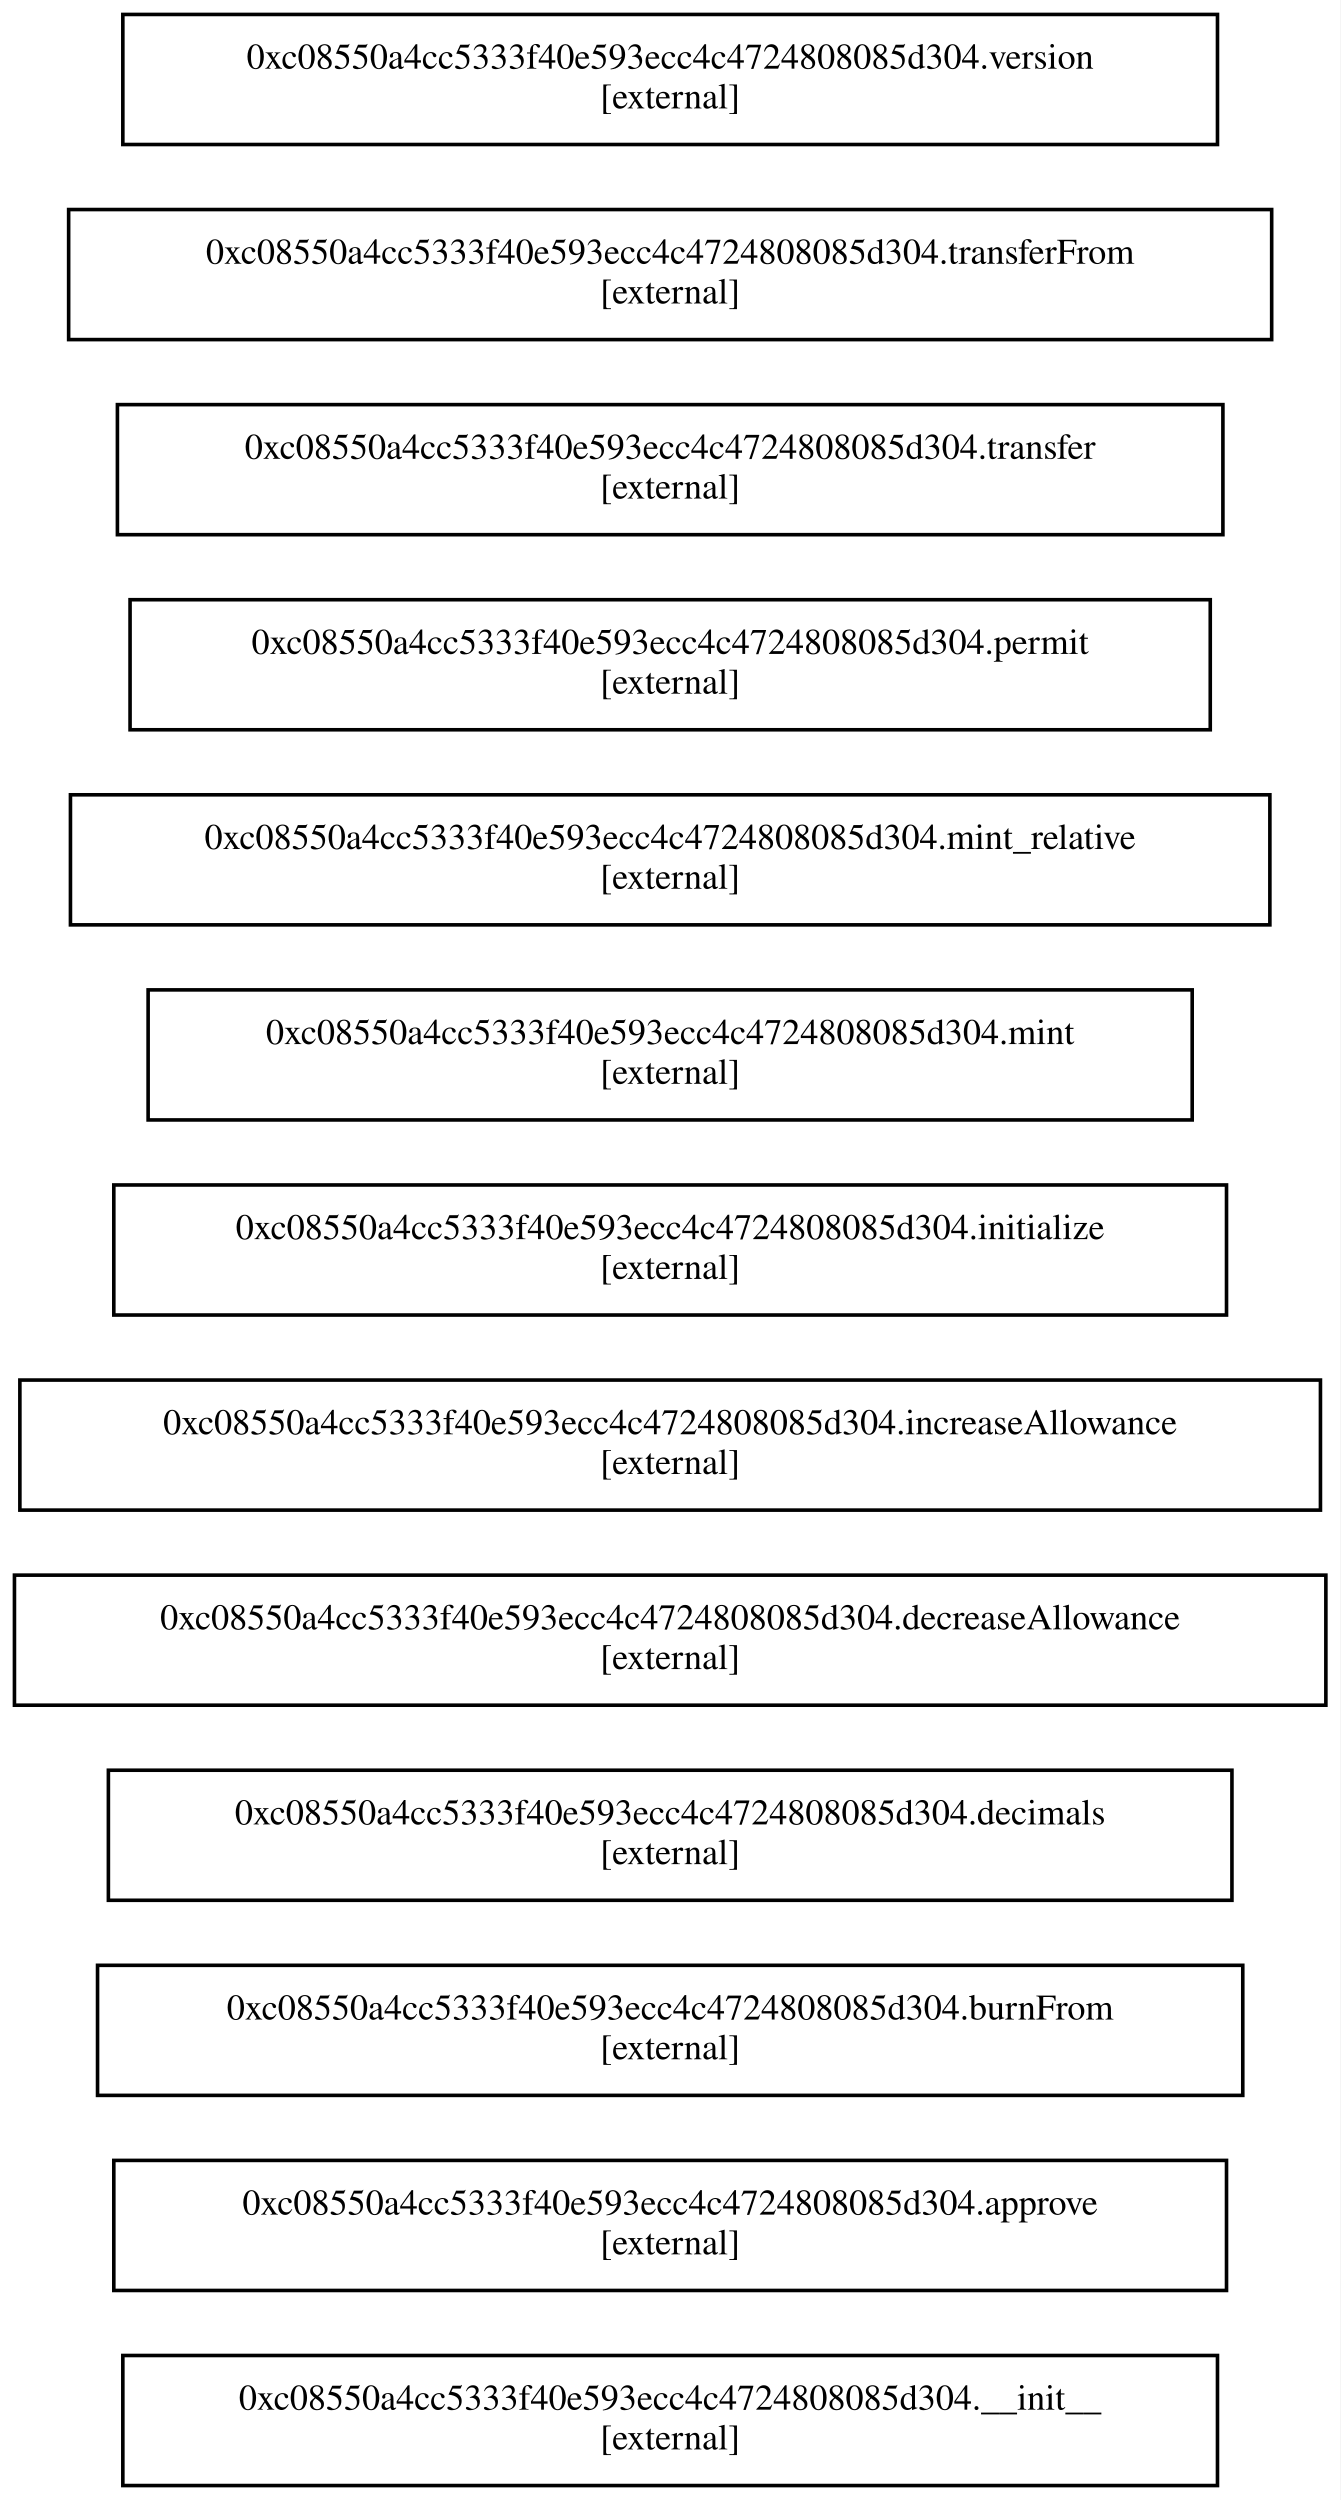
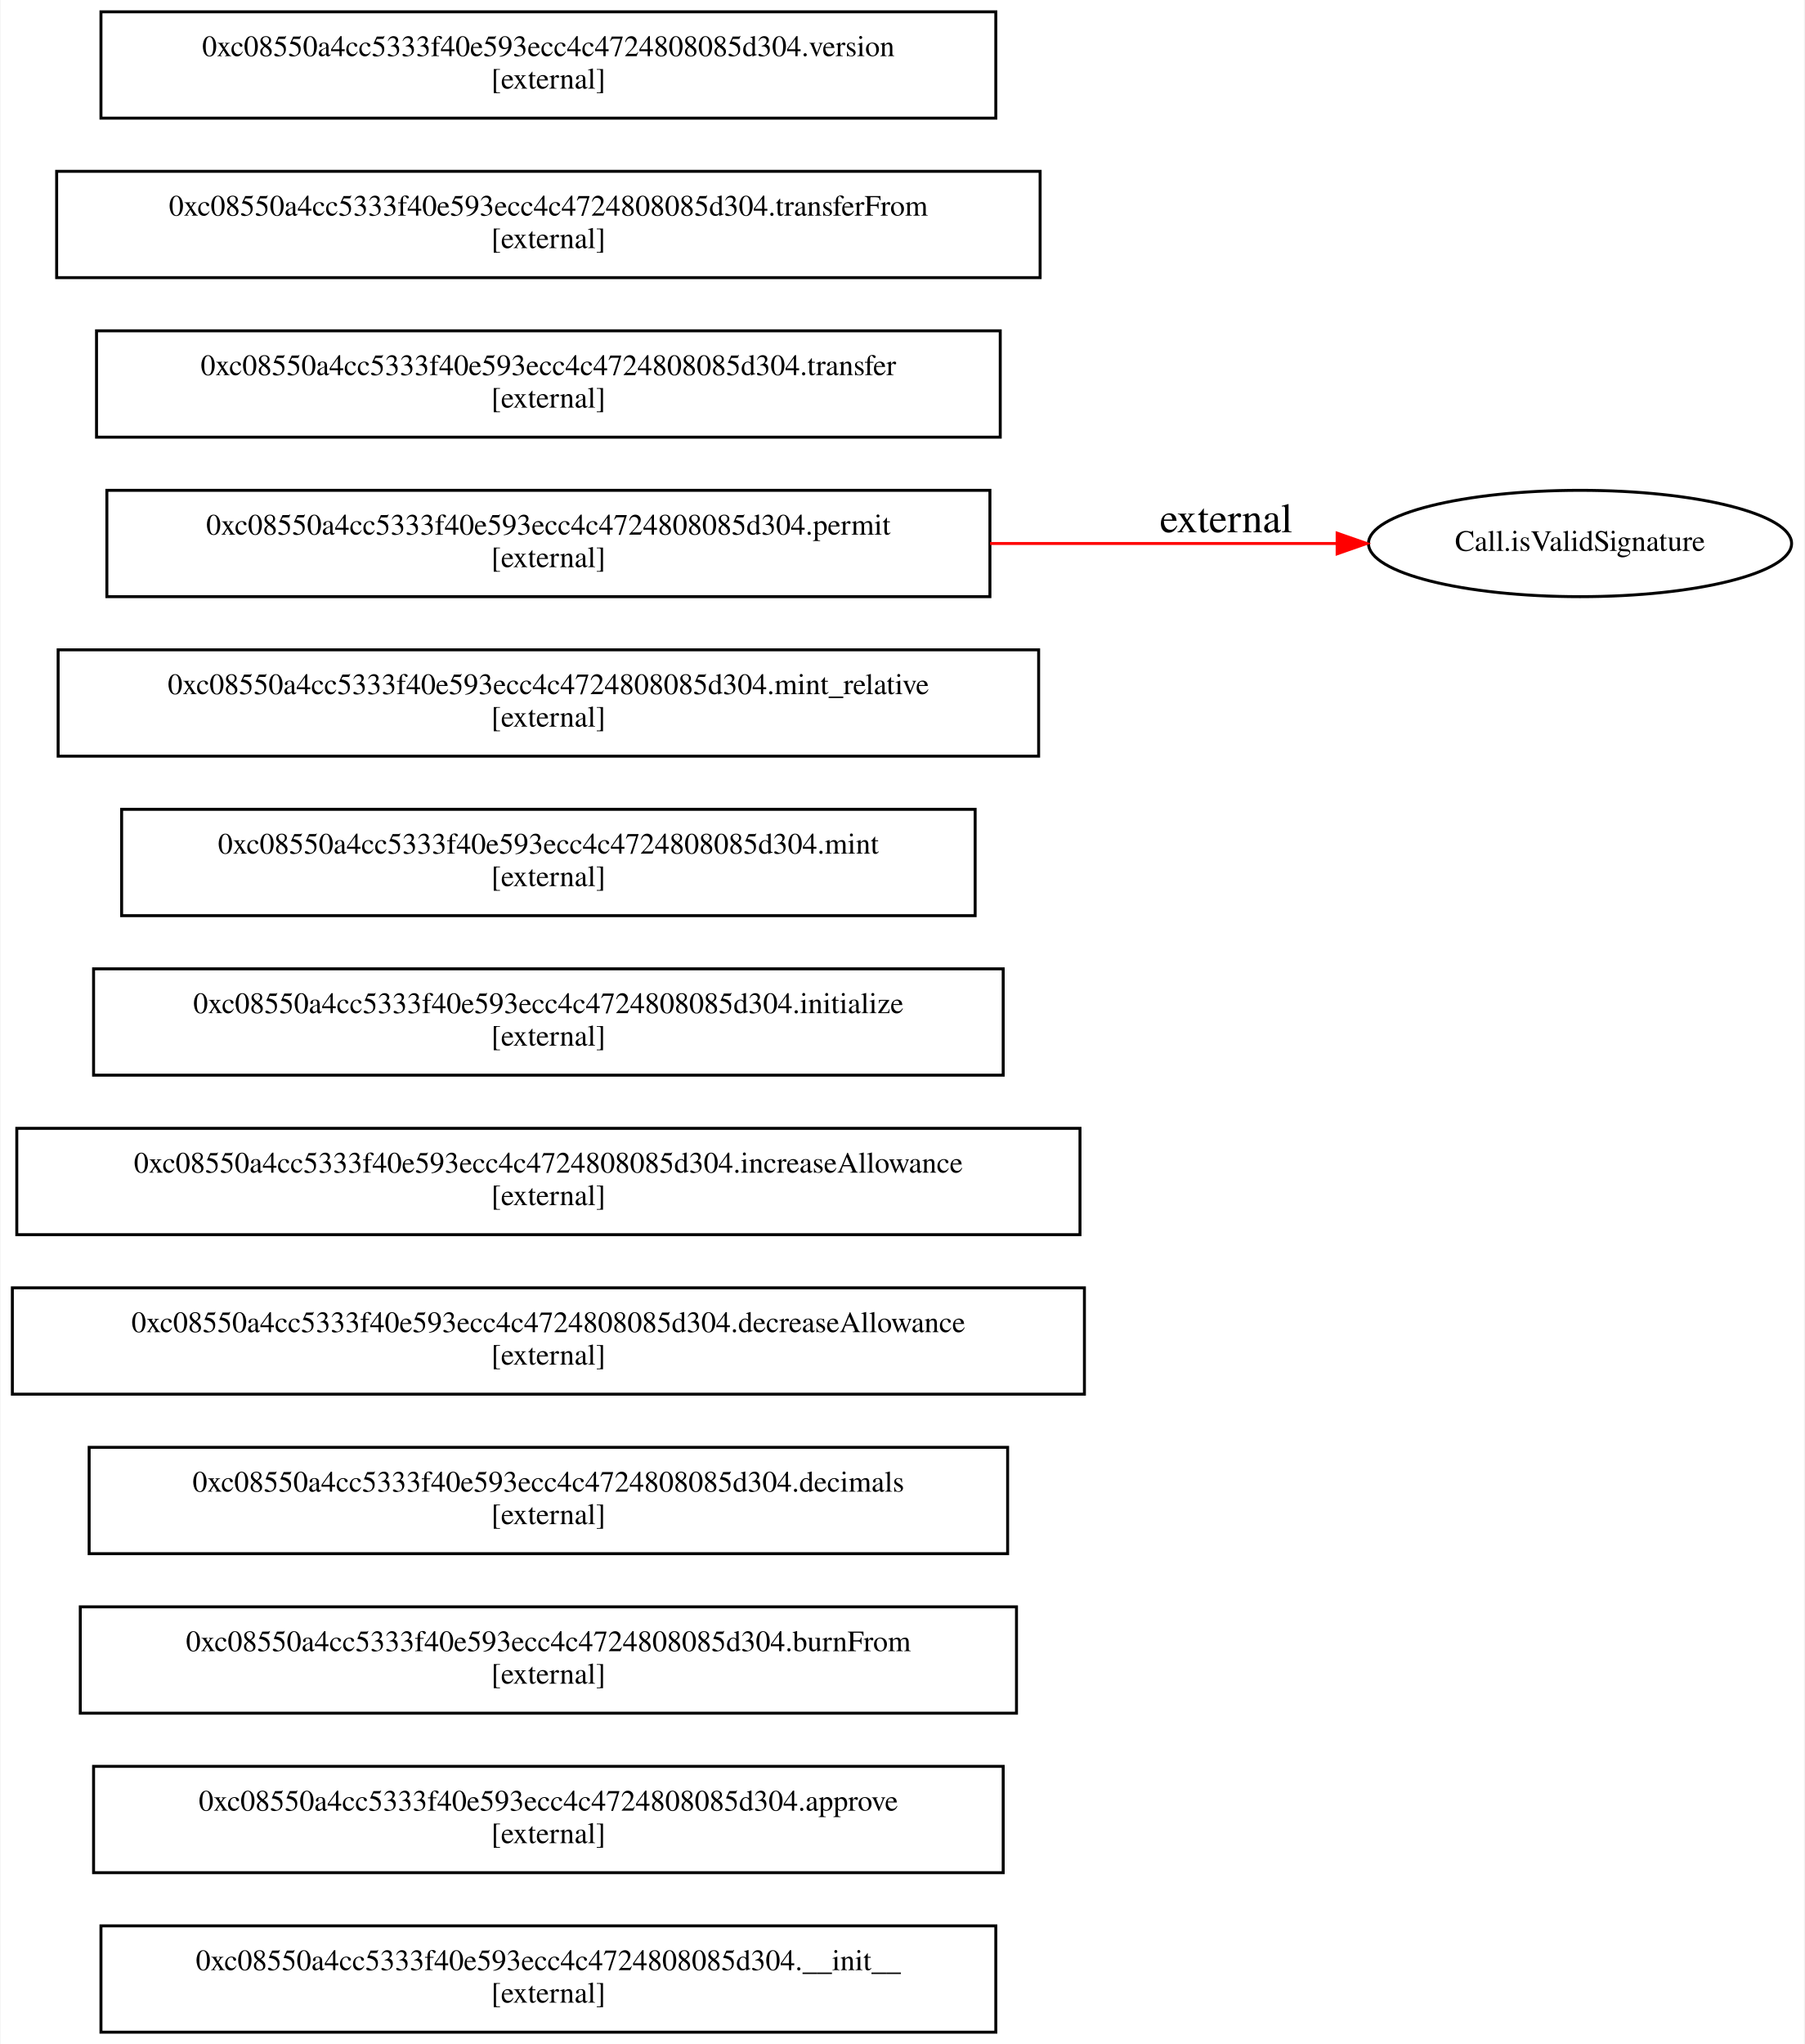
- <svg xmlns="http://www.w3.org/2000/svg" width="371pt" height="692pt" viewBox="0.00 0.00 371.00 692.00">
+ <svg xmlns="http://www.w3.org/2000/svg" width="611pt" height="692pt" viewBox="0.00 0.00 610.63 692.00">
  <g id="graph0" class="graph" transform="scale(1 1) rotate(0) translate(4 688)">
-     <polygon fill="white" stroke="transparent" points="-4,4 -4,-688 367,-688 367,4 -4,4" />
+     <polygon fill="white" stroke="transparent" points="-4,4 -4,-688 606.63,-688 606.63,4 -4,4" />
    <g id="node1" class="node">
      <polygon fill="none" stroke="black" points="333,-36 30,-36 30,0 333,0 333,-36" />
      <text text-anchor="middle" x="181.5" y="-21" font-family="Times,serif" font-size="10.00">0xc08550a4cc5333f40e593ecc4c4724808085d304.__init__</text>
      <text text-anchor="middle" x="181.5" y="-10" font-family="Times,serif" font-size="10.00">[external]</text>
    </g>
    <g id="node2" class="node">
      <polygon fill="none" stroke="black" points="335.5,-90 27.5,-90 27.5,-54 335.5,-54 335.5,-90" />
      <text text-anchor="middle" x="181.5" y="-75" font-family="Times,serif" font-size="10.00">0xc08550a4cc5333f40e593ecc4c4724808085d304.approve</text>
      <text text-anchor="middle" x="181.5" y="-64" font-family="Times,serif" font-size="10.00">[external]</text>
    </g>
    <g id="node3" class="node">
      <polygon fill="none" stroke="black" points="340,-144 23,-144 23,-108 340,-108 340,-144" />
      <text text-anchor="middle" x="181.5" y="-129" font-family="Times,serif" font-size="10.00">0xc08550a4cc5333f40e593ecc4c4724808085d304.burnFrom</text>
      <text text-anchor="middle" x="181.5" y="-118" font-family="Times,serif" font-size="10.00">[external]</text>
    </g>
    <g id="node4" class="node">
      <polygon fill="none" stroke="black" points="337,-198 26,-198 26,-162 337,-162 337,-198" />
      <text text-anchor="middle" x="181.5" y="-183" font-family="Times,serif" font-size="10.00">0xc08550a4cc5333f40e593ecc4c4724808085d304.decimals</text>
      <text text-anchor="middle" x="181.5" y="-172" font-family="Times,serif" font-size="10.00">[external]</text>
    </g>
    <g id="node5" class="node">
      <polygon fill="none" stroke="black" points="363,-252 0,-252 0,-216 363,-216 363,-252" />
      <text text-anchor="middle" x="181.5" y="-237" font-family="Times,serif" font-size="10.00">0xc08550a4cc5333f40e593ecc4c4724808085d304.decreaseAllowance</text>
      <text text-anchor="middle" x="181.5" y="-226" font-family="Times,serif" font-size="10.00">[external]</text>
    </g>
    <g id="node6" class="node">
      <polygon fill="none" stroke="black" points="361.5,-306 1.5,-306 1.5,-270 361.5,-270 361.5,-306" />
      <text text-anchor="middle" x="181.5" y="-291" font-family="Times,serif" font-size="10.00">0xc08550a4cc5333f40e593ecc4c4724808085d304.increaseAllowance</text>
      <text text-anchor="middle" x="181.5" y="-280" font-family="Times,serif" font-size="10.00">[external]</text>
    </g>
    <g id="node7" class="node">
      <polygon fill="none" stroke="black" points="335.5,-360 27.5,-360 27.5,-324 335.5,-324 335.5,-360" />
      <text text-anchor="middle" x="181.5" y="-345" font-family="Times,serif" font-size="10.00">0xc08550a4cc5333f40e593ecc4c4724808085d304.initialize</text>
      <text text-anchor="middle" x="181.5" y="-334" font-family="Times,serif" font-size="10.00">[external]</text>
    </g>
    <g id="node8" class="node">
      <polygon fill="none" stroke="black" points="326,-414 37,-414 37,-378 326,-378 326,-414" />
      <text text-anchor="middle" x="181.5" y="-399" font-family="Times,serif" font-size="10.00">0xc08550a4cc5333f40e593ecc4c4724808085d304.mint</text>
      <text text-anchor="middle" x="181.5" y="-388" font-family="Times,serif" font-size="10.00">[external]</text>
    </g>
    <g id="node9" class="node">
      <polygon fill="none" stroke="black" points="347.5,-468 15.5,-468 15.5,-432 347.5,-432 347.5,-468" />
      <text text-anchor="middle" x="181.5" y="-453" font-family="Times,serif" font-size="10.00">0xc08550a4cc5333f40e593ecc4c4724808085d304.mint_relative</text>
      <text text-anchor="middle" x="181.5" y="-442" font-family="Times,serif" font-size="10.00">[external]</text>
    </g>
    <g id="node10" class="node">
      <polygon fill="none" stroke="black" points="331,-522 32,-522 32,-486 331,-486 331,-522" />
      <text text-anchor="middle" x="181.5" y="-507" font-family="Times,serif" font-size="10.00">0xc08550a4cc5333f40e593ecc4c4724808085d304.permit</text>
      <text text-anchor="middle" x="181.5" y="-496" font-family="Times,serif" font-size="10.00">[external]</text>
    </g>
+     <g id="node14" class="node">
+       <ellipse fill="none" stroke="black" cx="530.82" cy="-504" rx="71.63" ry="18" />
+       <text text-anchor="middle" x="530.82" y="-501.5" font-family="Times,serif" font-size="10.00">Call.isValidSignature</text>
+     </g>
+     <g id="edge1" class="edge">
+       <path fill="none" stroke="red" d="M331.05,-504C371.3,-504 413.38,-504 448.41,-504" />
+       <polygon fill="red" stroke="red" points="448.57,-507.5 458.57,-504 448.57,-500.5 448.57,-507.5" />
+       <text text-anchor="middle" x="411" y="-507.8" font-family="Times,serif" font-size="14.00">external</text>
+     </g>
    <g id="node11" class="node">
      <polygon fill="none" stroke="black" points="334.5,-576 28.5,-576 28.5,-540 334.5,-540 334.5,-576" />
      <text text-anchor="middle" x="181.5" y="-561" font-family="Times,serif" font-size="10.00">0xc08550a4cc5333f40e593ecc4c4724808085d304.transfer</text>
      <text text-anchor="middle" x="181.5" y="-550" font-family="Times,serif" font-size="10.00">[external]</text>
    </g>
    <g id="node12" class="node">
      <polygon fill="none" stroke="black" points="348,-630 15,-630 15,-594 348,-594 348,-630" />
      <text text-anchor="middle" x="181.5" y="-615" font-family="Times,serif" font-size="10.00">0xc08550a4cc5333f40e593ecc4c4724808085d304.transferFrom</text>
      <text text-anchor="middle" x="181.5" y="-604" font-family="Times,serif" font-size="10.00">[external]</text>
    </g>
    <g id="node13" class="node">
      <polygon fill="none" stroke="black" points="333,-684 30,-684 30,-648 333,-648 333,-684" />
      <text text-anchor="middle" x="181.5" y="-669" font-family="Times,serif" font-size="10.00">0xc08550a4cc5333f40e593ecc4c4724808085d304.version</text>
      <text text-anchor="middle" x="181.5" y="-658" font-family="Times,serif" font-size="10.00">[external]</text>
    </g>
  </g>
</svg>
